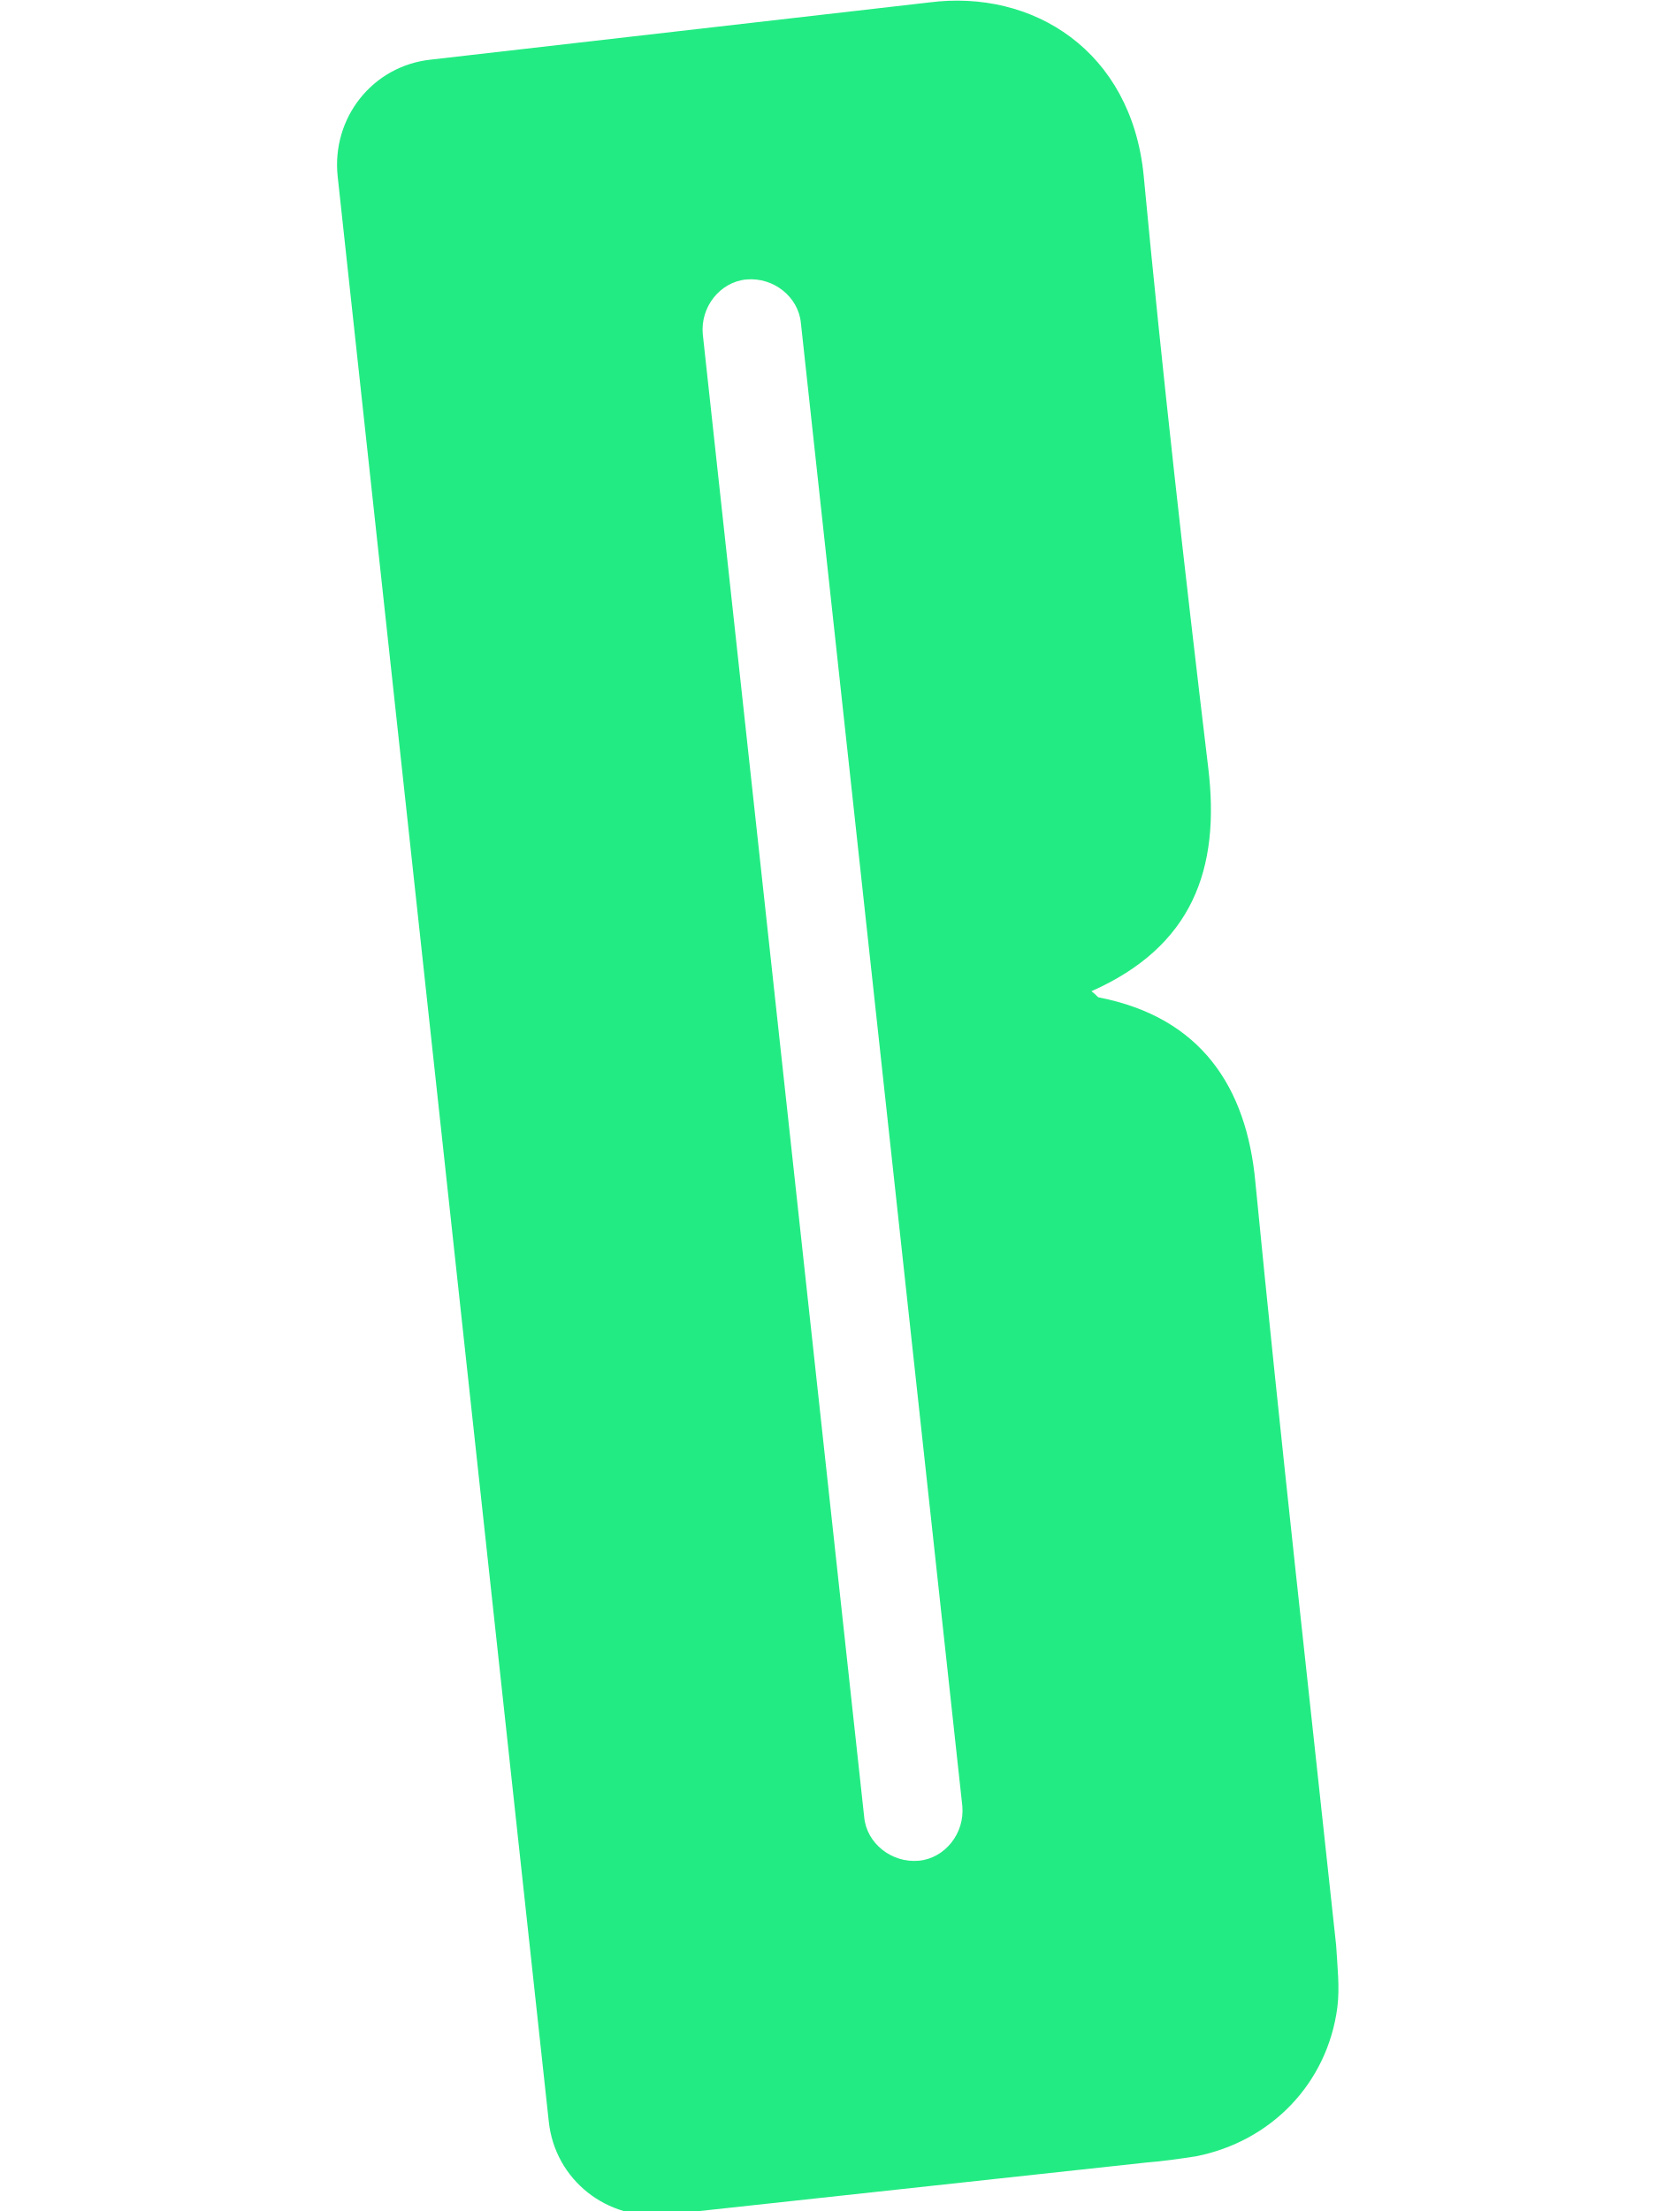
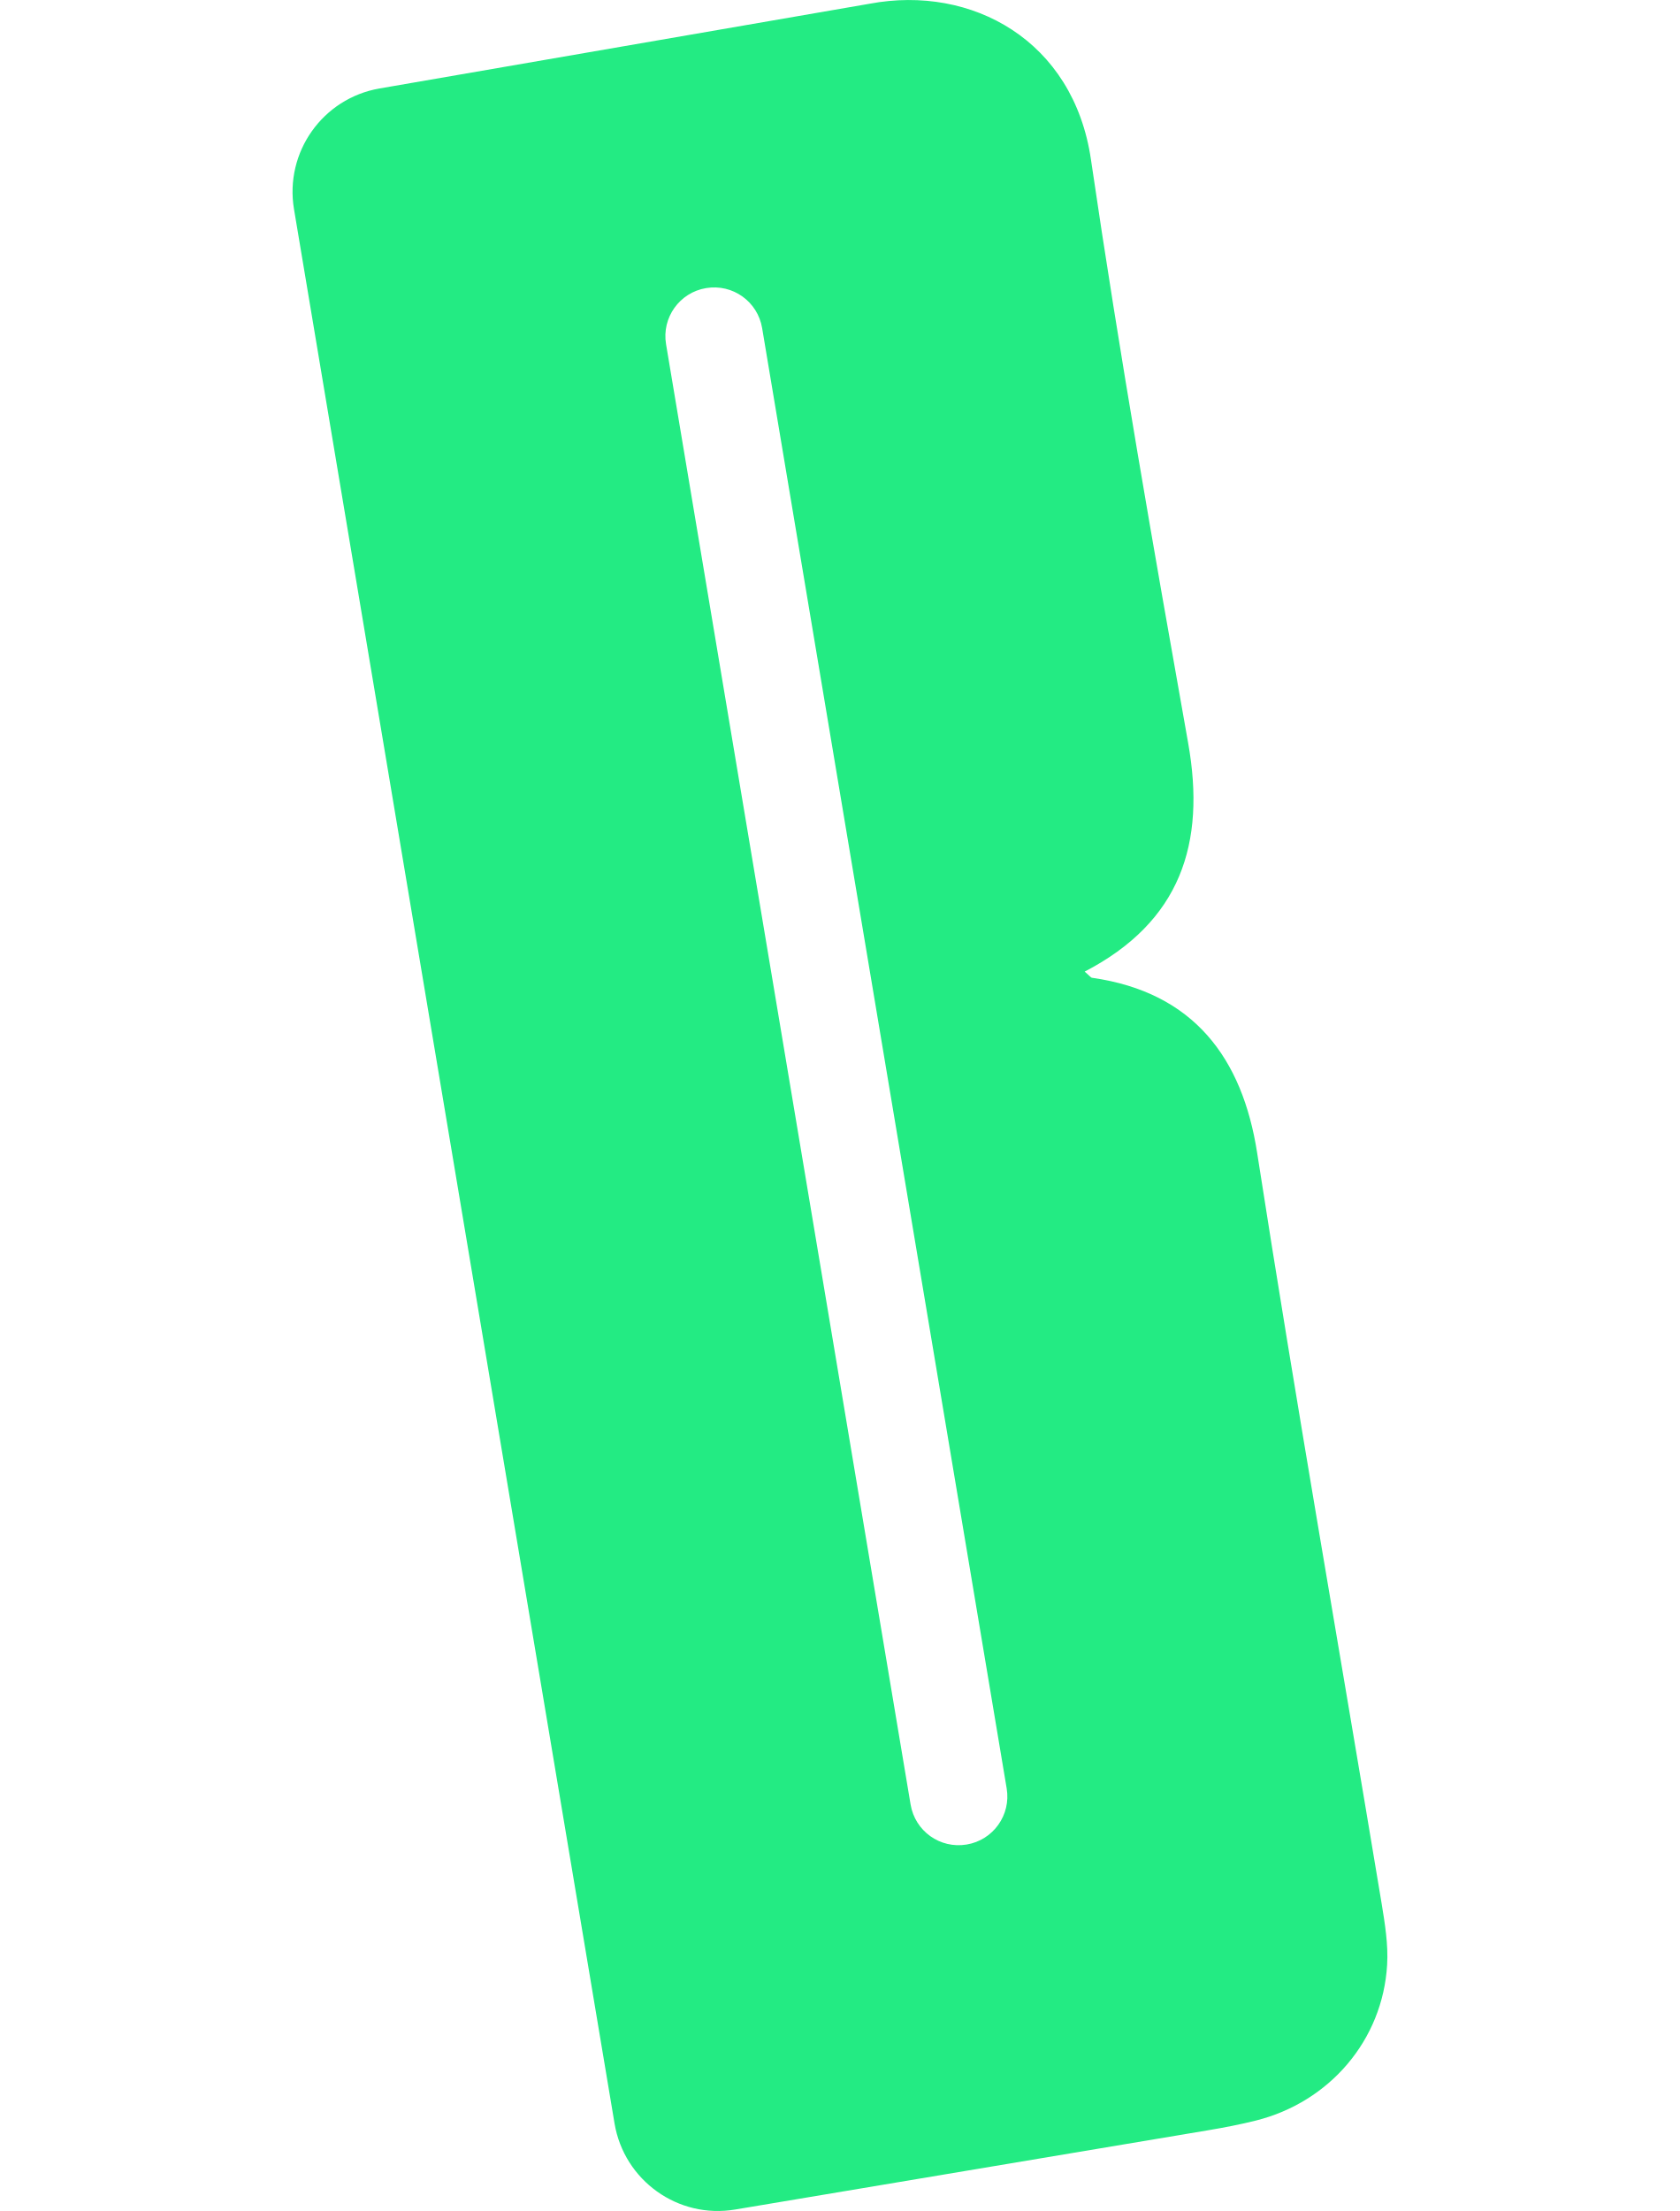
- <svg xmlns="http://www.w3.org/2000/svg" height="50" width="38" version="1.1" fill="#23EB83" id="Calque_1" x="0px" y="0px" viewBox="0 0 81.1 178" style="enable-background:new 0 0 81.1 178;" xml:space="preserve">
-   <path d="M47.7,0.2L7.6,4.8c-4.7,0.5-8,4.7-7.5,9.4l17,156.6c0.5,4.7,4.7,8,9.4,7.5l38.7-4.2c1.3-0.1,2.7-0.3,4-0.5  c6.1-1.2,10.6-5.9,11.4-12c0.2-1.6,0-3.3-0.1-5c-2.2-20.5-4.5-40.9-6.5-61.4c-0.7-7.7-4.4-13.3-12.6-14.9c-0.1,0-0.2-0.2-0.6-0.5  c8.1-3.6,10.4-9.8,9.4-18c-1.9-15.9-3.7-31.8-5.2-47.7C64,4.1,56.1-0.9,47.7,0.2z M50.4,145.4c0.2,2.2-1.4,4.2-3.5,4.4  c-2.2,0.2-4.2-1.4-4.4-3.5L29.5,26.9c-0.2-2.2,1.4-4.2,3.5-4.4c2.2-0.2,4.2,1.4,4.4,3.5L50.4,145.4z" />
+ <svg xmlns="http://www.w3.org/2000/svg" height="50" width="38" fill="#23EB83" id="Calque_1" data-name="Calque 1" viewBox="0 0 88.88 179.43">
+   <path d="M46.86,.3L7.06,7.18C2.45,7.98-.65,12.35,.12,16.97L26.14,172.33c.78,4.63,5.16,7.76,9.79,6.98l38.38-6.43c1.31-.22,2.61-.47,3.89-.79,5.98-1.5,10.29-6.53,10.65-12.63,.1-1.66-.18-3.36-.45-5.01-3.37-20.3-6.94-40.56-10.1-60.89-1.19-7.66-5.12-13.03-13.4-14.21-.1-.01-.18-.14-.6-.5,7.79-4.05,9.85-10.39,8.4-18.55-2.8-15.75-5.57-31.52-7.89-47.35C63.4,3.29,55.15-1.25,46.86,.3Zm11.11,144.84c.36,2.15-1.09,4.19-3.25,4.55s-4.19-1.09-4.55-3.25L30.32,27.93c-.36-2.15,1.09-4.19,3.25-4.55s4.19,1.09,4.55,3.25l19.85,118.51Z" />
</svg>
